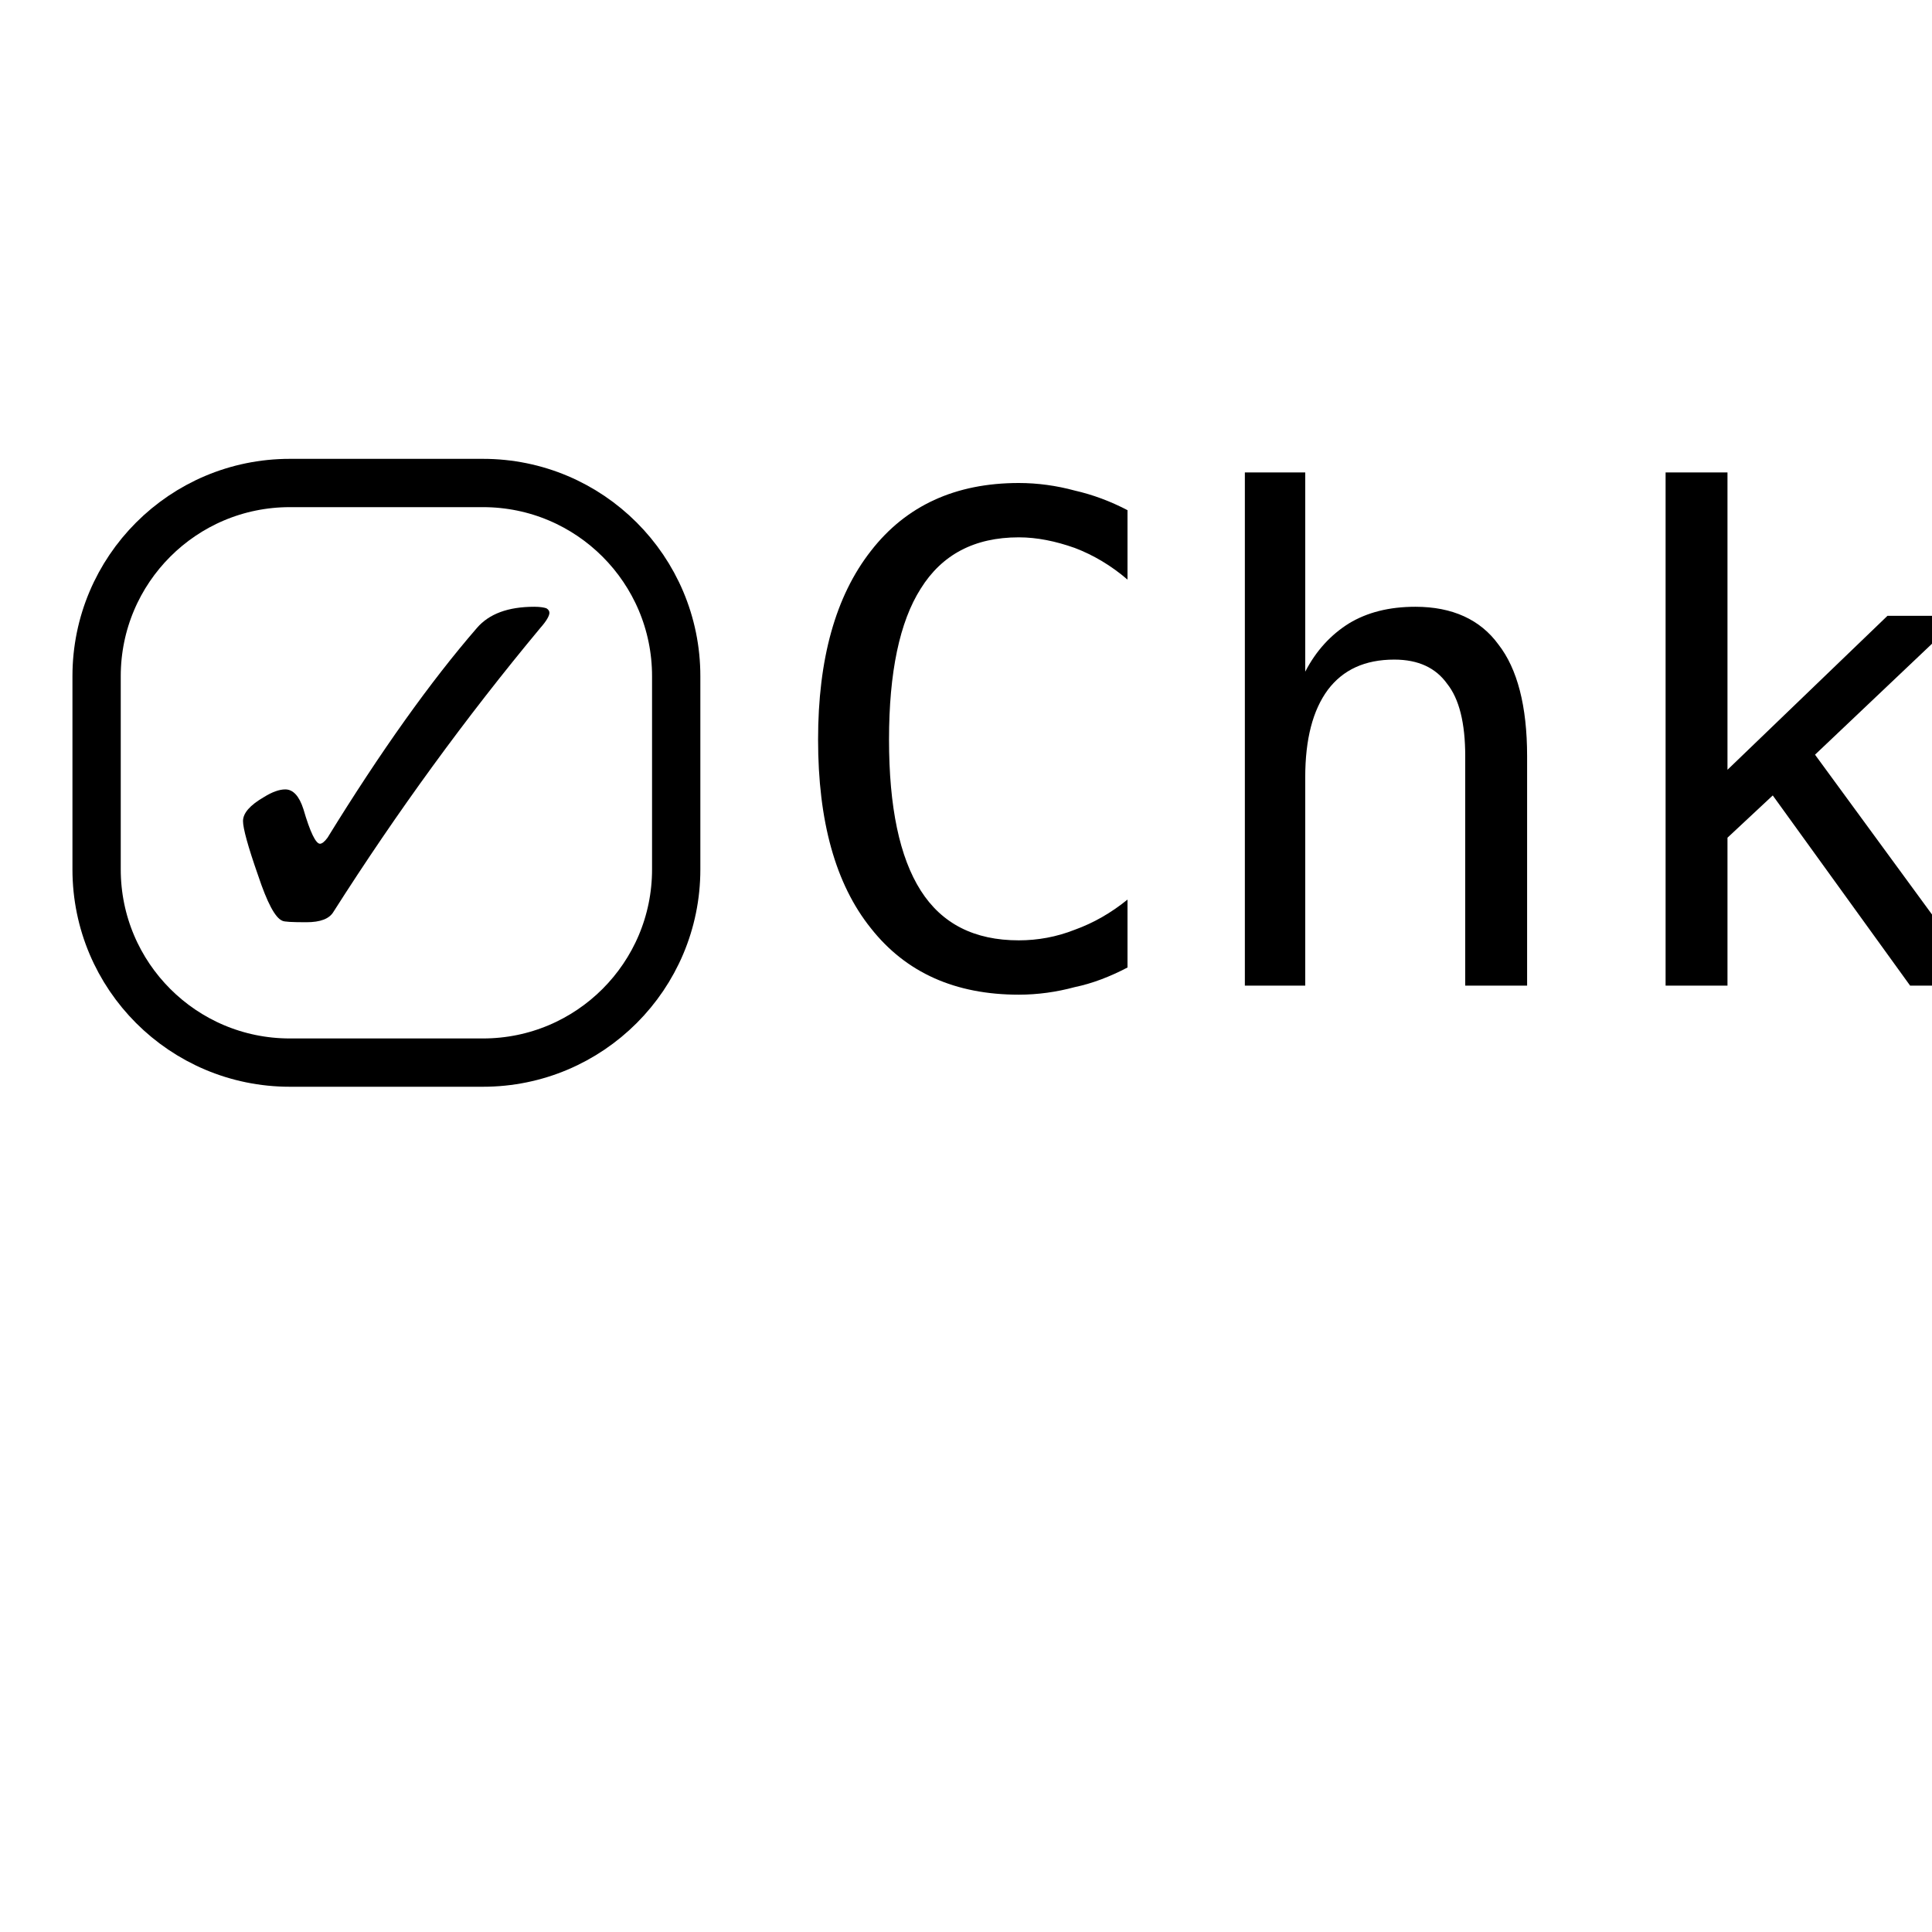
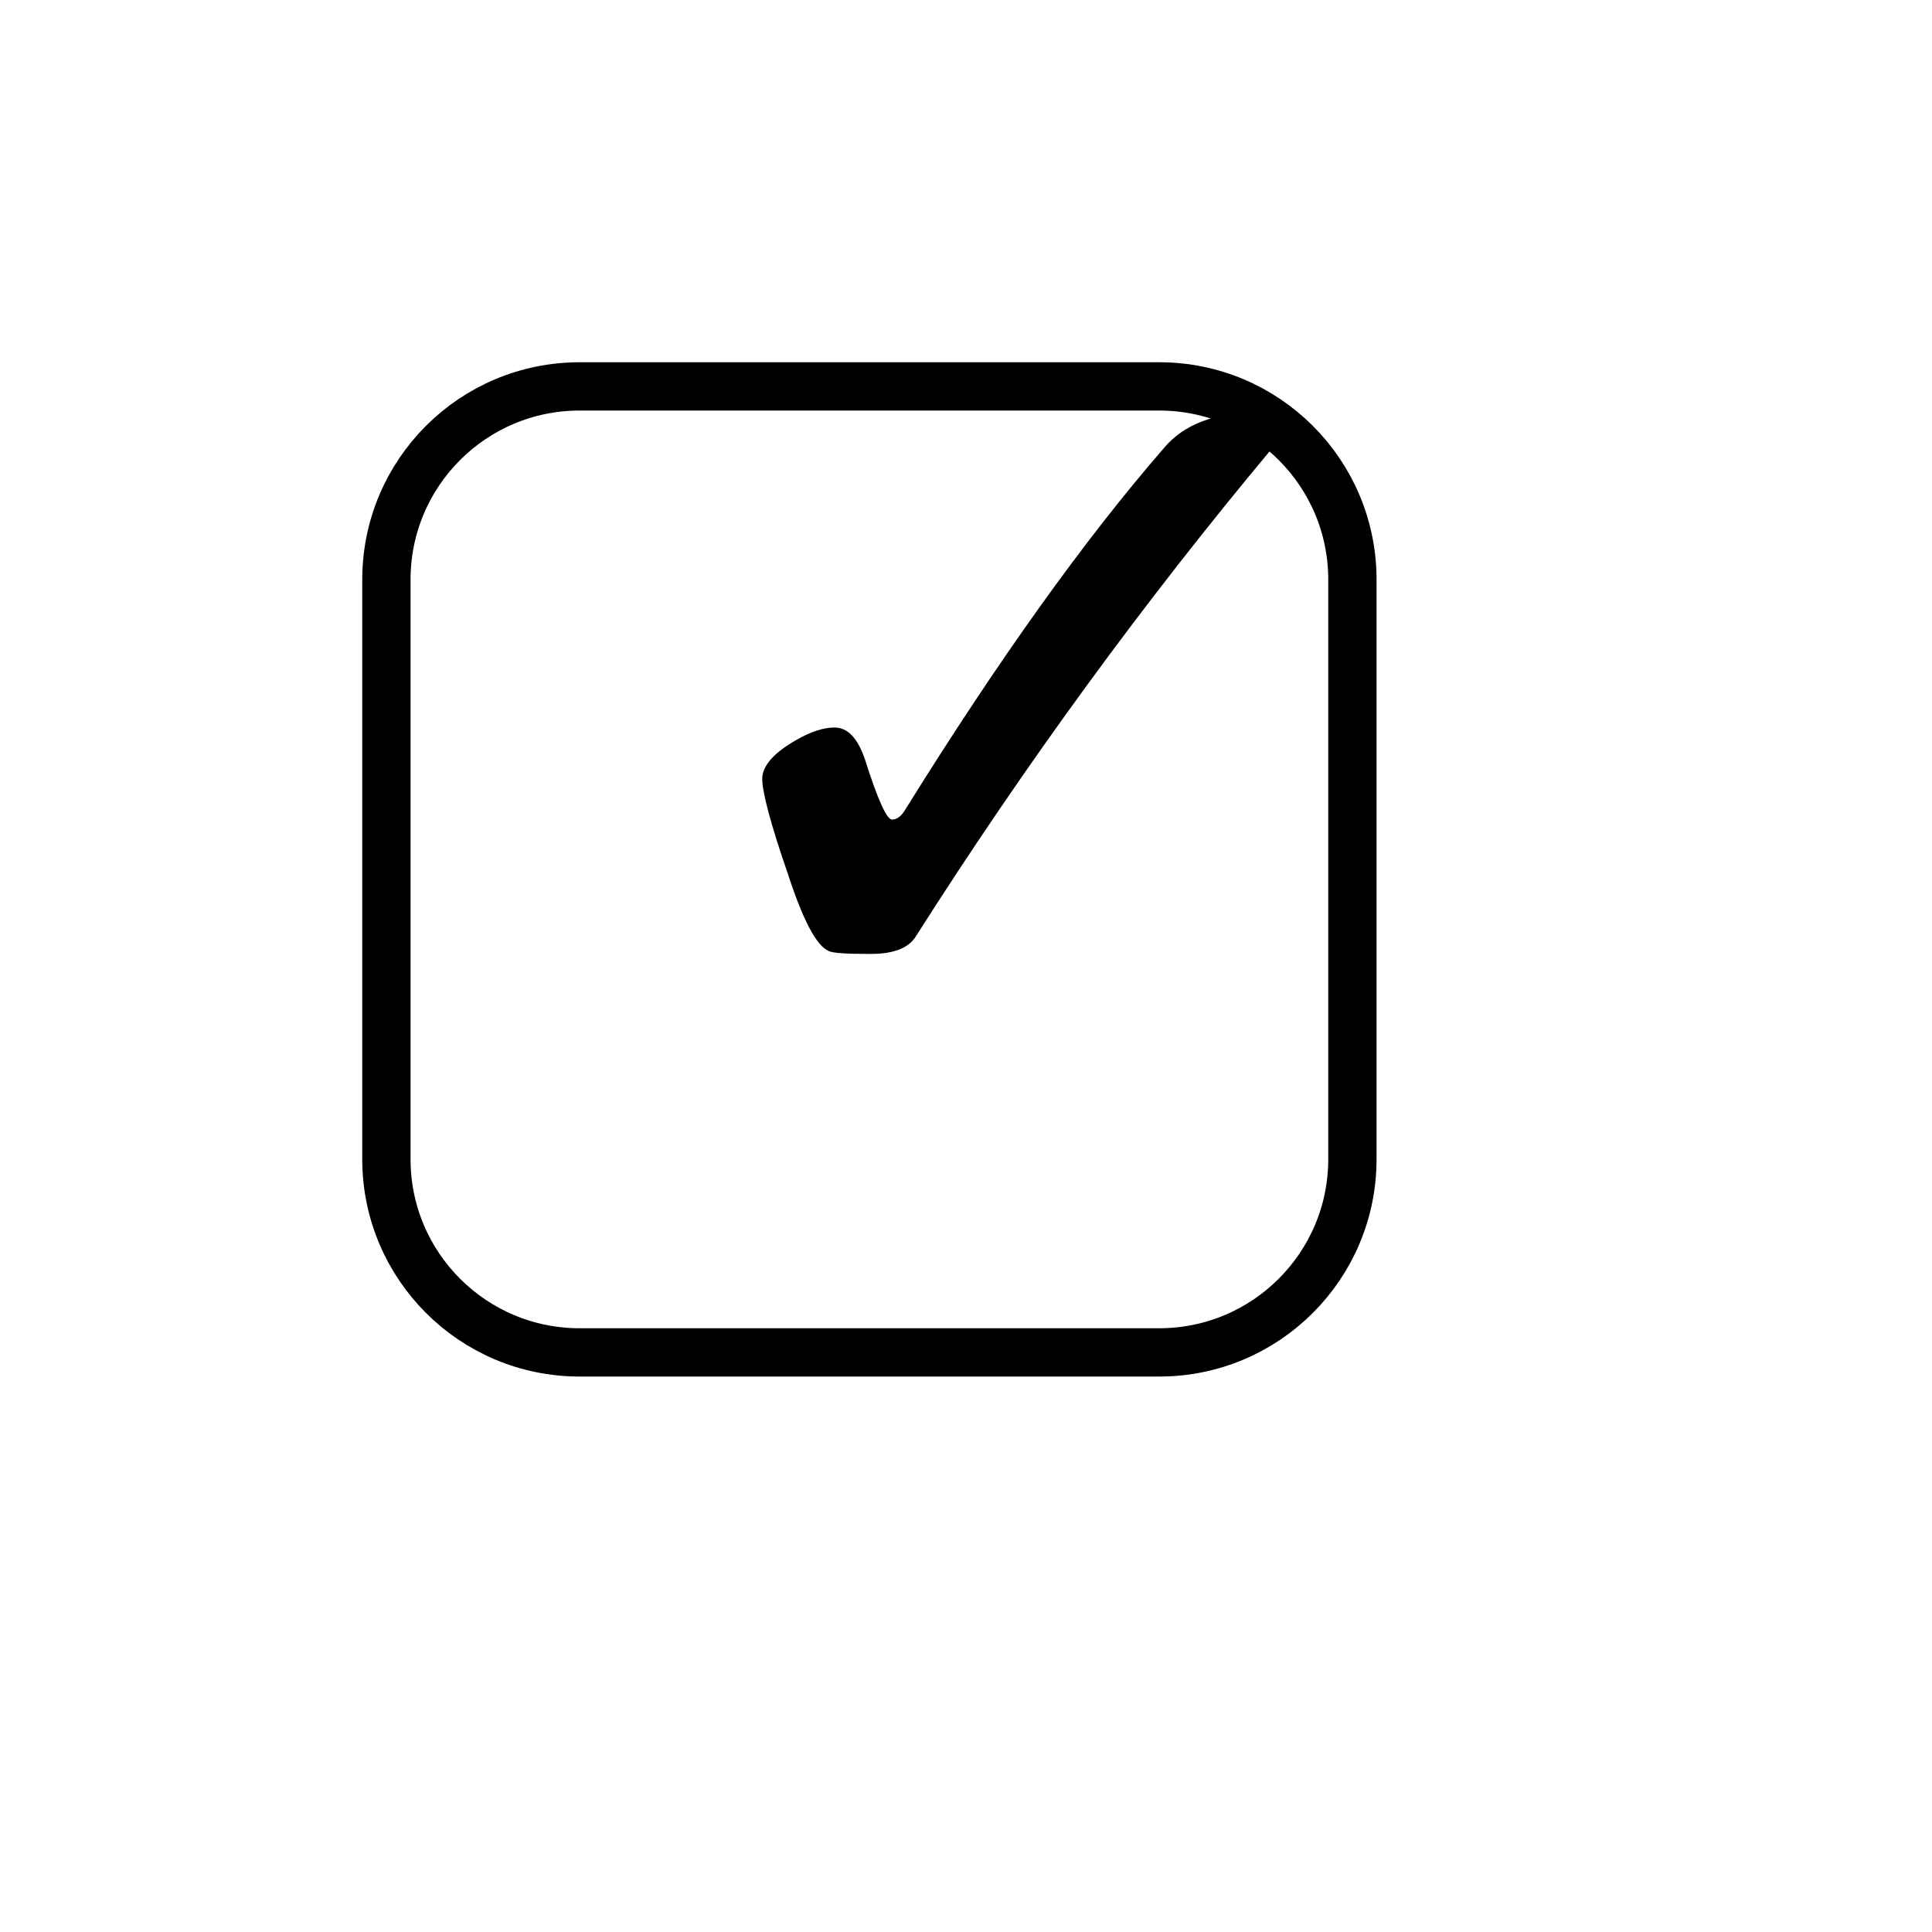
<svg xmlns="http://www.w3.org/2000/svg" version="1.1" baseProfile="full" width="18" height="18" viewBox="0 1 20 20">
-   <text x="8" y="11.2" fill="rgb(0,0,0)" style="font-family:monospace;font-size:7px;line-height:7px;">Chk</text>
-   <text x="2" y="11.2" fill="rgb(0,0,0)" style="font-family:monospace;font-size:7px;line-height:6px;">✓</text>
-   <rect x="1" y="6" rx="2" ry="2" width="6" height="6" style="stroke:rgb(0,0,0);stroke-width:0.5;fill:transparent;" />
+   <text x="7" y="12" fill="rgb(0,0,0)" style="font-family:monospace;font-size:12px;line-height:12px;">✓</text>
+   <rect x="4" y="5" rx="2" ry="2" width="10" height="10" style="stroke:rgb(0,0,0);stroke-width:0.5;fill:transparent;" />
</svg>
